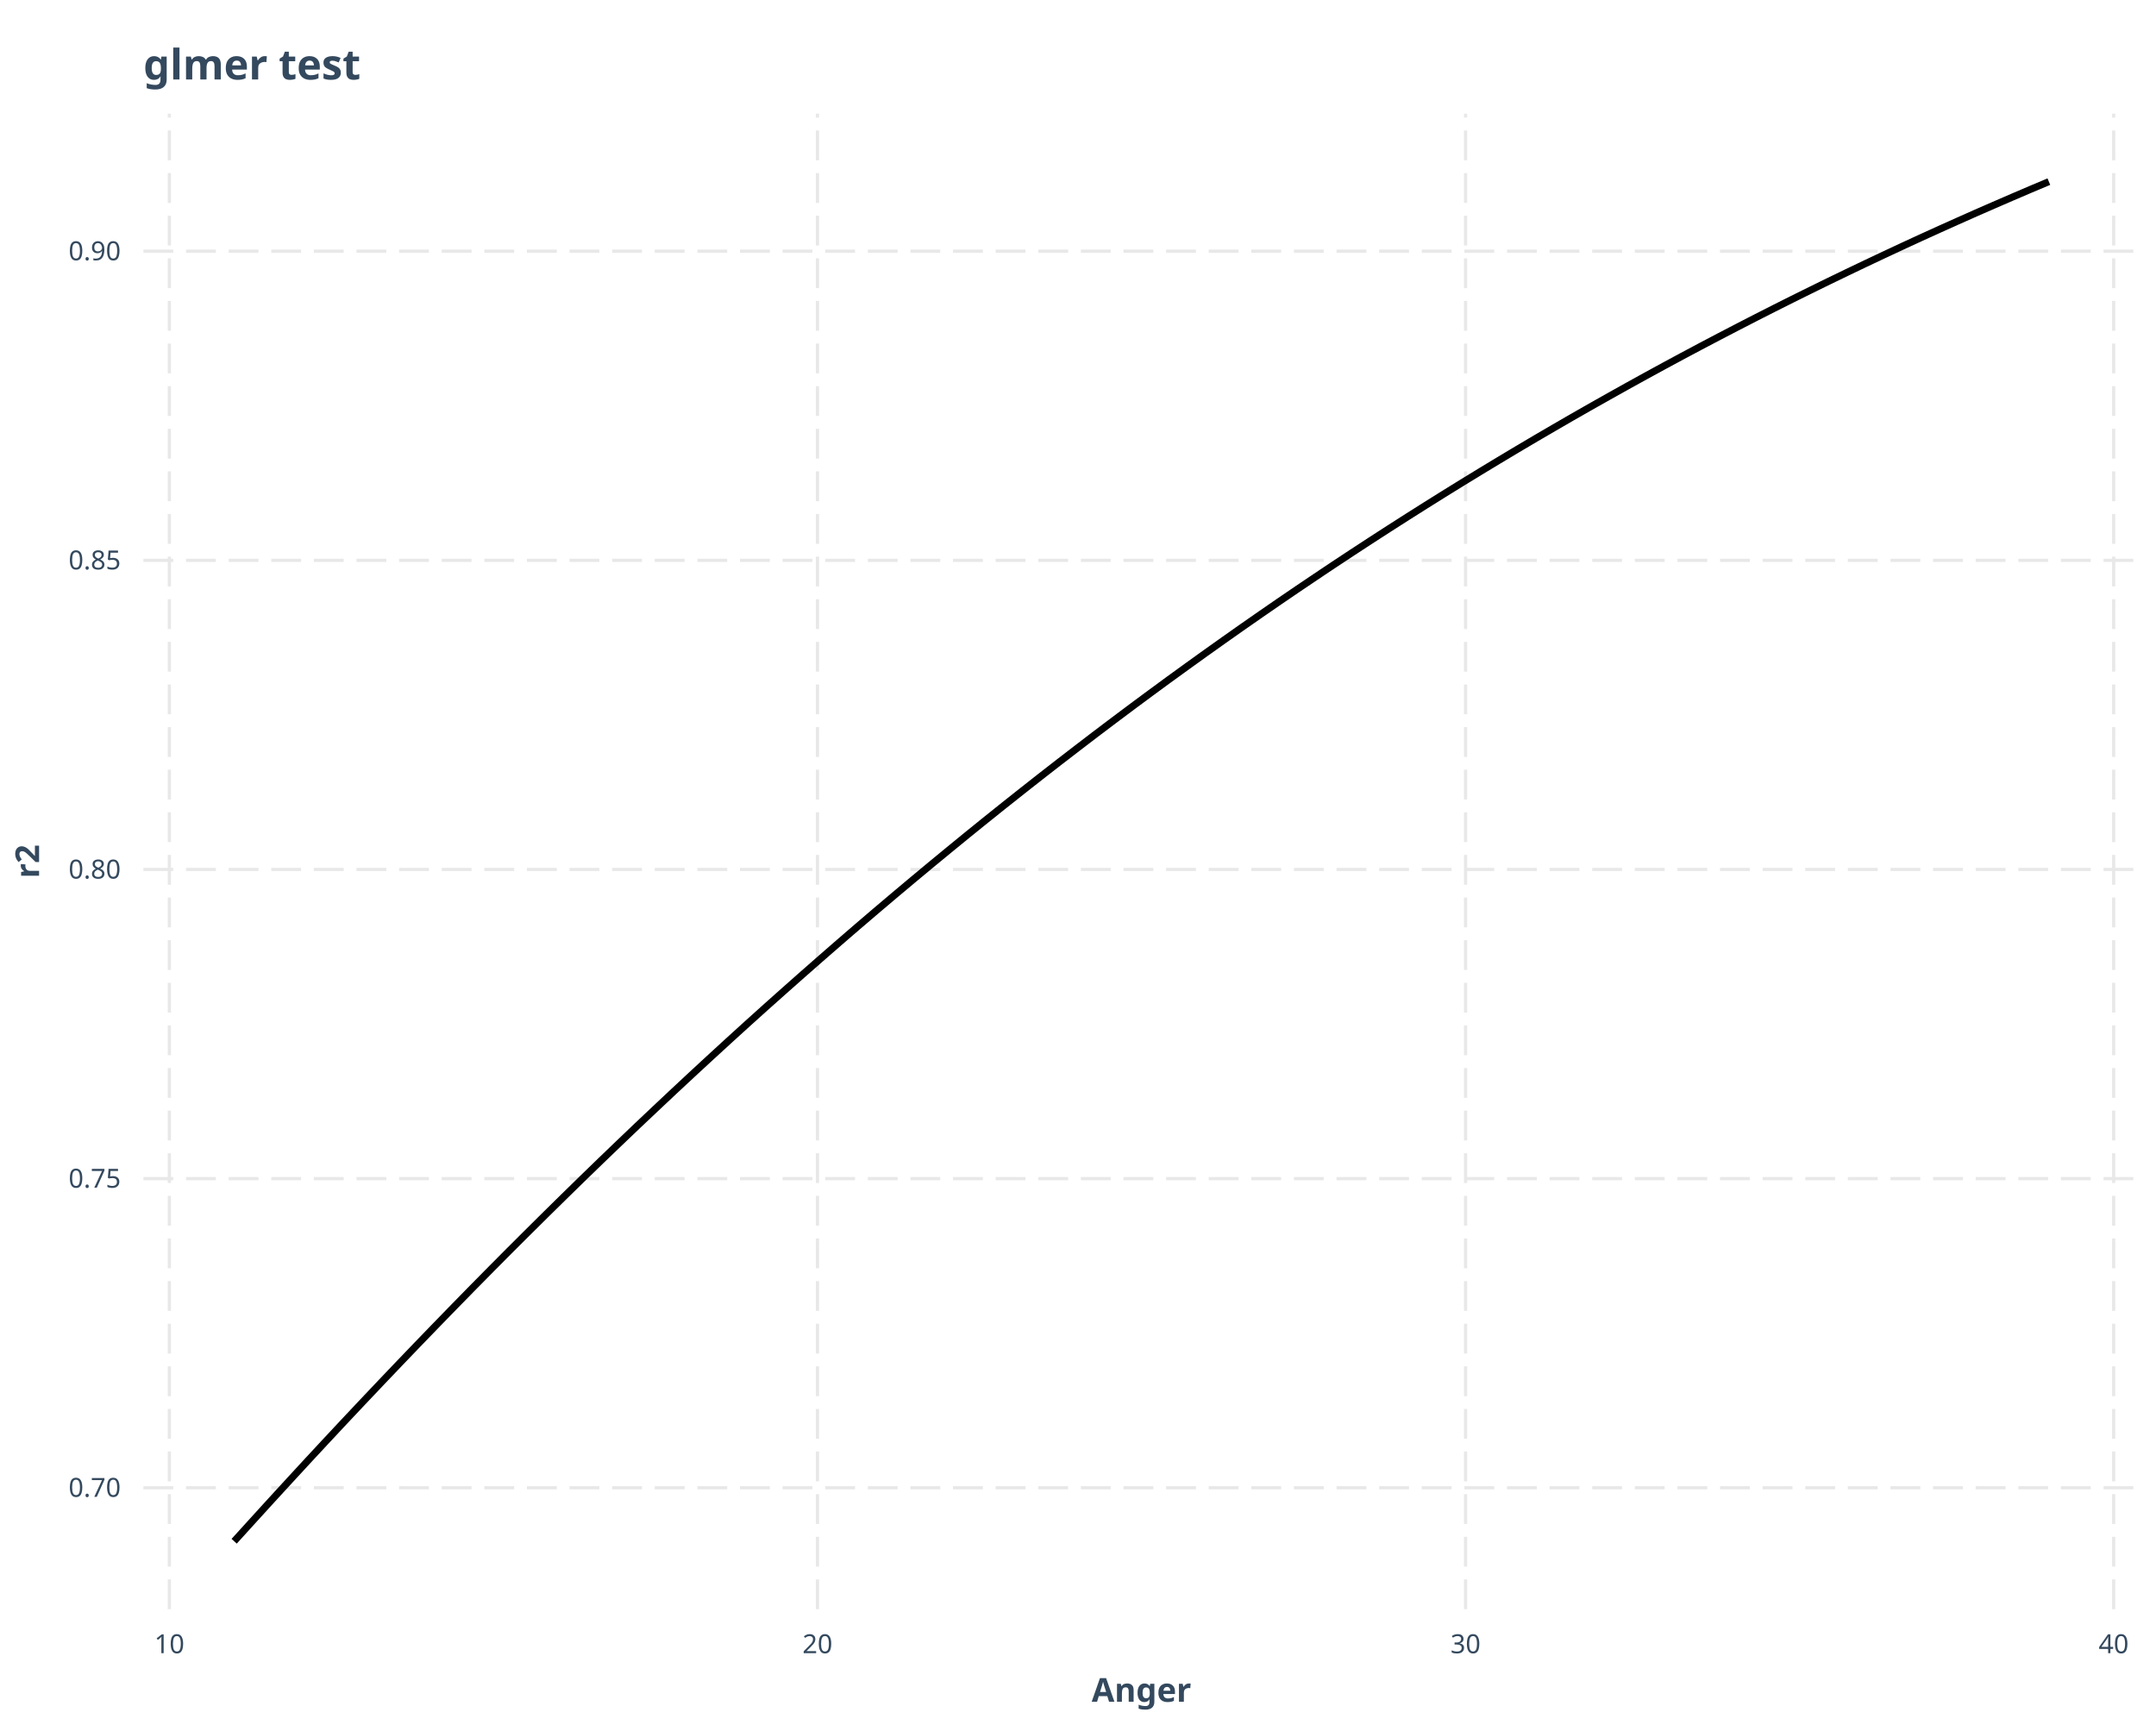
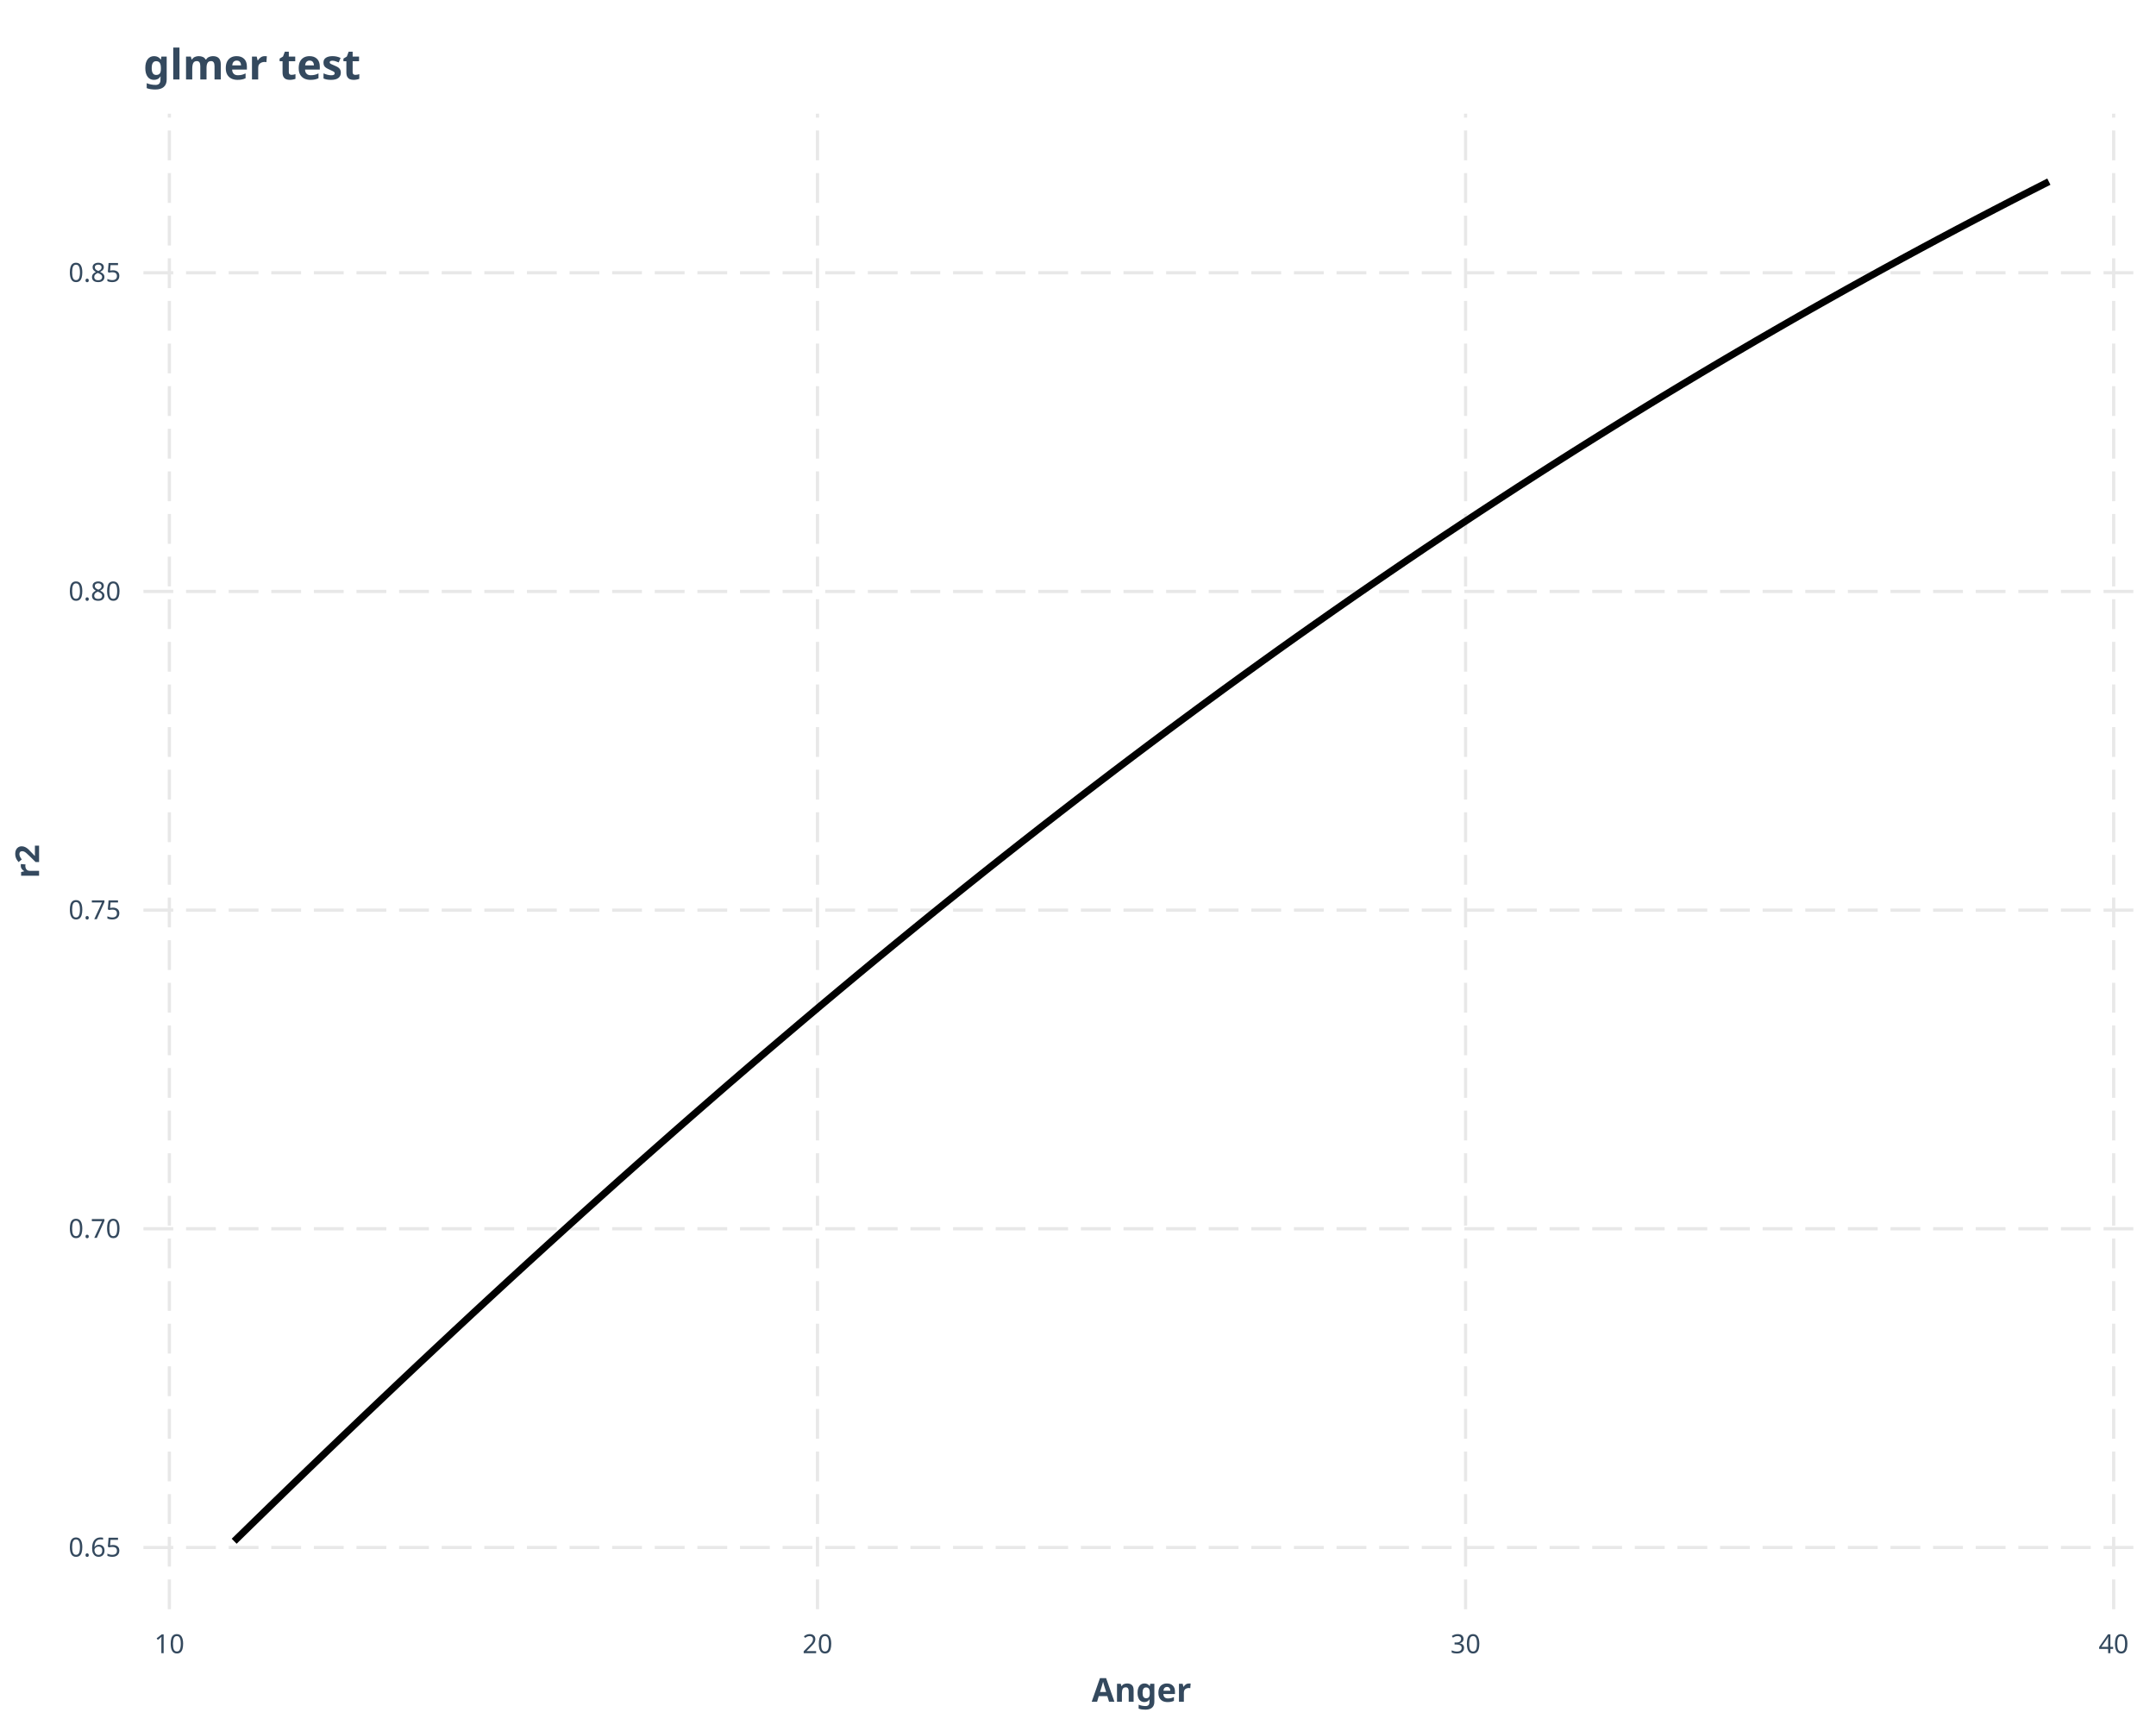
<svg xmlns="http://www.w3.org/2000/svg" class="svglite" data-engine-version="2.0" width="720.00pt" height="576.00pt" viewBox="0 0 720.00 576.00">
  <defs>
    <style type="text/css">
    .svglite line, .svglite polyline, .svglite polygon, .svglite path, .svglite rect, .svglite circle {
      fill: none;
      stroke: #000000;
      stroke-linecap: round;
      stroke-linejoin: round;
      stroke-miterlimit: 10.00;
    }
  </style>
  </defs>
  <rect width="100%" height="100%" style="stroke: none; fill: #FFFFFF;" />
  <defs>
    <clipPath id="cpMC4wMHw3MjAuMDB8MC4wMHw1NzYuMDA=">
      <rect x="0.00" y="0.00" width="720.00" height="576.00" />
    </clipPath>
  </defs>
  <g clip-path="url(#cpMC4wMHw3MjAuMDB8MC4wMHw1NzYuMDA=)">
    <rect x="0.00" y="0.00" width="720.00" height="576.00" style="stroke-width: 1.07; stroke: #FFFFFF; fill: #FFFFFF;" />
  </g>
  <defs>
    <clipPath id="cpNDcuOTB8NzE0LjUyfDM3Ljk1fDUzNy4zNA==">
      <rect x="47.90" y="37.95" width="666.62" height="499.40" />
    </clipPath>
  </defs>
  <g clip-path="url(#cpNDcuOTB8NzE0LjUyfDM3Ljk1fDUzNy4zNA==)">
    <rect x="47.90" y="37.95" width="666.62" height="499.40" style="stroke-width: 0.00; stroke: #FFFFFF; fill: #FFFFFF;" />
-     <polyline points="47.90,496.78 714.52,496.78 " style="stroke-width: 1.07; stroke: #E8E8E8; stroke-dasharray: 9.96,4.27; stroke-linecap: butt;" />
-     <polyline points="47.90,393.56 714.52,393.56 " style="stroke-width: 1.07; stroke: #E8E8E8; stroke-dasharray: 9.96,4.27; stroke-linecap: butt;" />
-     <polyline points="47.90,290.33 714.52,290.33 " style="stroke-width: 1.07; stroke: #E8E8E8; stroke-dasharray: 9.96,4.27; stroke-linecap: butt;" />
-     <polyline points="47.90,187.10 714.52,187.10 " style="stroke-width: 1.07; stroke: #E8E8E8; stroke-dasharray: 9.96,4.27; stroke-linecap: butt;" />
-     <polyline points="47.90,83.87 714.52,83.87 " style="stroke-width: 1.07; stroke: #E8E8E8; stroke-dasharray: 9.96,4.27; stroke-linecap: butt;" />
+     <polyline points="47.90,516.72 714.52,516.72 " style="stroke-width: 1.07; stroke: #E8E8E8; stroke-dasharray: 9.96,4.27; stroke-linecap: butt;" />
+     <polyline points="47.90,410.31 714.52,410.31 " style="stroke-width: 1.07; stroke: #E8E8E8; stroke-dasharray: 9.96,4.27; stroke-linecap: butt;" />
+     <polyline points="47.90,303.90 714.52,303.90 " style="stroke-width: 1.07; stroke: #E8E8E8; stroke-dasharray: 9.96,4.27; stroke-linecap: butt;" />
+     <polyline points="47.90,197.49 714.52,197.49 " style="stroke-width: 1.07; stroke: #E8E8E8; stroke-dasharray: 9.96,4.27; stroke-linecap: butt;" />
+     <polyline points="47.90,91.09 714.52,91.09 " style="stroke-width: 1.07; stroke: #E8E8E8; stroke-dasharray: 9.96,4.27; stroke-linecap: butt;" />
    <polyline points="56.56,537.34 56.56,37.95 " style="stroke-width: 1.07; stroke: #E8E8E8; stroke-dasharray: 9.96,4.27; stroke-linecap: butt;" />
    <polyline points="273.00,537.34 273.00,37.95 " style="stroke-width: 1.07; stroke: #E8E8E8; stroke-dasharray: 9.96,4.27; stroke-linecap: butt;" />
    <polyline points="489.43,537.34 489.43,37.95 " style="stroke-width: 1.07; stroke: #E8E8E8; stroke-dasharray: 9.96,4.27; stroke-linecap: butt;" />
    <polyline points="705.86,537.34 705.86,37.95 " style="stroke-width: 1.07; stroke: #E8E8E8; stroke-dasharray: 9.96,4.27; stroke-linecap: butt;" />
-     <polyline points="78.20,514.64 84.33,507.89 90.45,501.17 96.57,494.50 102.69,487.86 108.81,481.27 114.93,474.72 121.05,468.22 127.18,461.75 133.30,455.33 139.42,448.95 145.54,442.62 151.66,436.33 157.78,430.08 163.90,423.88 170.02,417.72 176.15,411.61 182.27,405.54 188.39,399.52 194.51,393.54 200.63,387.61 206.75,381.73 212.87,375.89 219.00,370.10 225.12,364.35 231.24,358.65 237.36,353.00 243.48,347.39 249.60,341.83 255.72,336.32 261.85,330.86 267.97,325.44 274.09,320.07 280.21,314.74 286.33,309.46 292.45,304.23 298.57,299.05 304.70,293.91 310.82,288.82 316.94,283.78 323.06,278.78 329.18,273.83 335.30,268.93 341.42,264.08 347.54,259.27 353.67,254.50 359.79,249.79 365.91,245.11 372.03,240.49 378.15,235.91 384.27,231.38 390.39,226.89 396.52,222.45 402.64,218.05 408.76,213.70 414.88,209.39 421.00,205.13 427.12,200.91 433.24,196.74 439.37,192.61 445.49,188.52 451.61,184.48 457.73,180.48 463.85,176.53 469.97,172.62 476.09,168.75 482.21,164.92 488.34,161.13 494.46,157.39 500.58,153.69 506.70,150.03 512.82,146.41 518.94,142.84 525.06,139.30 531.19,135.80 537.31,132.35 543.43,128.93 549.55,125.55 555.67,122.21 561.79,118.91 567.91,115.65 574.04,112.43 580.16,109.25 586.28,106.10 592.40,102.99 598.52,99.92 604.64,96.89 610.76,93.89 616.88,90.93 623.01,88.00 629.13,85.11 635.25,82.25 641.37,79.43 647.49,76.65 653.61,73.90 659.73,71.18 665.86,68.50 671.98,65.85 678.10,63.23 684.22,60.65 " style="stroke-width: 2.35; stroke-linecap: butt;" />
+     <polyline points="78.20,514.64 84.33,508.65 90.45,502.69 96.57,496.75 102.69,490.83 108.81,484.94 114.93,479.07 121.05,473.22 127.18,467.40 133.30,461.60 139.42,455.83 145.54,450.09 151.66,444.37 157.78,438.67 163.90,433.01 170.02,427.37 176.15,421.75 182.27,416.17 188.39,410.61 194.51,405.07 200.63,399.57 206.75,394.09 212.87,388.65 219.00,383.23 225.12,377.83 231.24,372.47 237.36,367.14 243.48,361.83 249.60,356.56 255.72,351.31 261.85,346.10 267.97,340.91 274.09,335.75 280.21,330.63 286.33,325.53 292.45,320.46 298.57,315.43 304.70,310.42 310.82,305.44 316.94,300.50 323.06,295.59 329.18,290.70 335.30,285.85 341.42,281.03 347.54,276.24 353.67,271.48 359.79,266.75 365.91,262.06 372.03,257.39 378.15,252.76 384.27,248.16 390.39,243.59 396.52,239.05 402.64,234.54 408.76,230.06 414.88,225.62 421.00,221.21 427.12,216.82 433.24,212.47 439.37,208.16 445.49,203.87 451.61,199.61 457.73,195.39 463.85,191.20 469.97,187.03 476.09,182.90 482.21,178.81 488.34,174.74 494.46,170.70 500.58,166.70 506.70,162.72 512.82,158.78 518.94,154.87 525.06,150.99 531.19,147.14 537.31,143.32 543.43,139.53 549.55,135.77 555.67,132.04 561.79,128.35 567.91,124.68 574.04,121.04 580.16,117.44 586.28,113.86 592.40,110.32 598.52,106.80 604.64,103.31 610.76,99.86 616.88,96.43 623.01,93.03 629.13,89.66 635.25,86.32 641.37,83.01 647.49,79.73 653.61,76.48 659.73,73.26 665.86,70.06 671.98,66.89 678.10,63.76 684.22,60.65 " style="stroke-width: 2.35; stroke-linecap: butt;" />
  </g>
  <g clip-path="url(#cpMC4wMHw3MjAuMDB8MC4wMHw1NzYuMDA=)">
-     <text x="31.62" y="499.81" text-anchor="middle" style="font-size: 8.80px; fill: #34495E; font-family: sans;" textLength="17.13px" lengthAdjust="spacingAndGlyphs">0.70</text>
-     <text x="31.62" y="396.58" text-anchor="middle" style="font-size: 8.80px; fill: #34495E; font-family: sans;" textLength="17.13px" lengthAdjust="spacingAndGlyphs">0.75</text>
-     <text x="31.62" y="293.36" text-anchor="middle" style="font-size: 8.80px; fill: #34495E; font-family: sans;" textLength="17.13px" lengthAdjust="spacingAndGlyphs">0.80</text>
-     <text x="31.62" y="190.13" text-anchor="middle" style="font-size: 8.80px; fill: #34495E; font-family: sans;" textLength="17.13px" lengthAdjust="spacingAndGlyphs">0.85</text>
-     <text x="31.62" y="86.90" text-anchor="middle" style="font-size: 8.80px; fill: #34495E; font-family: sans;" textLength="17.13px" lengthAdjust="spacingAndGlyphs">0.90</text>
+     <text x="31.62" y="519.75" text-anchor="middle" style="font-size: 8.80px; fill: #34495E; font-family: sans;" textLength="17.13px" lengthAdjust="spacingAndGlyphs">0.65</text>
+     <text x="31.62" y="413.34" text-anchor="middle" style="font-size: 8.80px; fill: #34495E; font-family: sans;" textLength="17.13px" lengthAdjust="spacingAndGlyphs">0.70</text>
+     <text x="31.62" y="306.93" text-anchor="middle" style="font-size: 8.80px; fill: #34495E; font-family: sans;" textLength="17.13px" lengthAdjust="spacingAndGlyphs">0.75</text>
+     <text x="31.62" y="200.52" text-anchor="middle" style="font-size: 8.80px; fill: #34495E; font-family: sans;" textLength="17.13px" lengthAdjust="spacingAndGlyphs">0.80</text>
+     <text x="31.62" y="94.11" text-anchor="middle" style="font-size: 8.80px; fill: #34495E; font-family: sans;" textLength="17.13px" lengthAdjust="spacingAndGlyphs">0.85</text>
    <text x="56.56" y="552.03" text-anchor="middle" style="font-size: 8.80px; fill: #34495E; font-family: sans;" textLength="9.79px" lengthAdjust="spacingAndGlyphs">10</text>
    <text x="273.00" y="552.03" text-anchor="middle" style="font-size: 8.80px; fill: #34495E; font-family: sans;" textLength="9.79px" lengthAdjust="spacingAndGlyphs">20</text>
    <text x="489.43" y="552.03" text-anchor="middle" style="font-size: 8.80px; fill: #34495E; font-family: sans;" textLength="9.79px" lengthAdjust="spacingAndGlyphs">30</text>
    <text x="705.86" y="552.03" text-anchor="middle" style="font-size: 8.80px; fill: #34495E; font-family: sans;" textLength="9.79px" lengthAdjust="spacingAndGlyphs">40</text>
    <text x="381.21" y="568.24" text-anchor="middle" style="font-size: 11.00px; font-weight: bold; fill: #34495E; font-family: sans;" textLength="29.36px" lengthAdjust="spacingAndGlyphs">Anger</text>
    <text transform="translate(13.05,287.64) rotate(-90)" text-anchor="middle" style="font-size: 11.00px; font-weight: bold; fill: #34495E; font-family: sans;" textLength="9.78px" lengthAdjust="spacingAndGlyphs">r2</text>
    <text x="47.90" y="26.53" style="font-size: 14.00px; font-weight: bold; fill: #34495E; font-family: sans;" textLength="61.47px" lengthAdjust="spacingAndGlyphs">glmer test</text>
  </g>
</svg>
